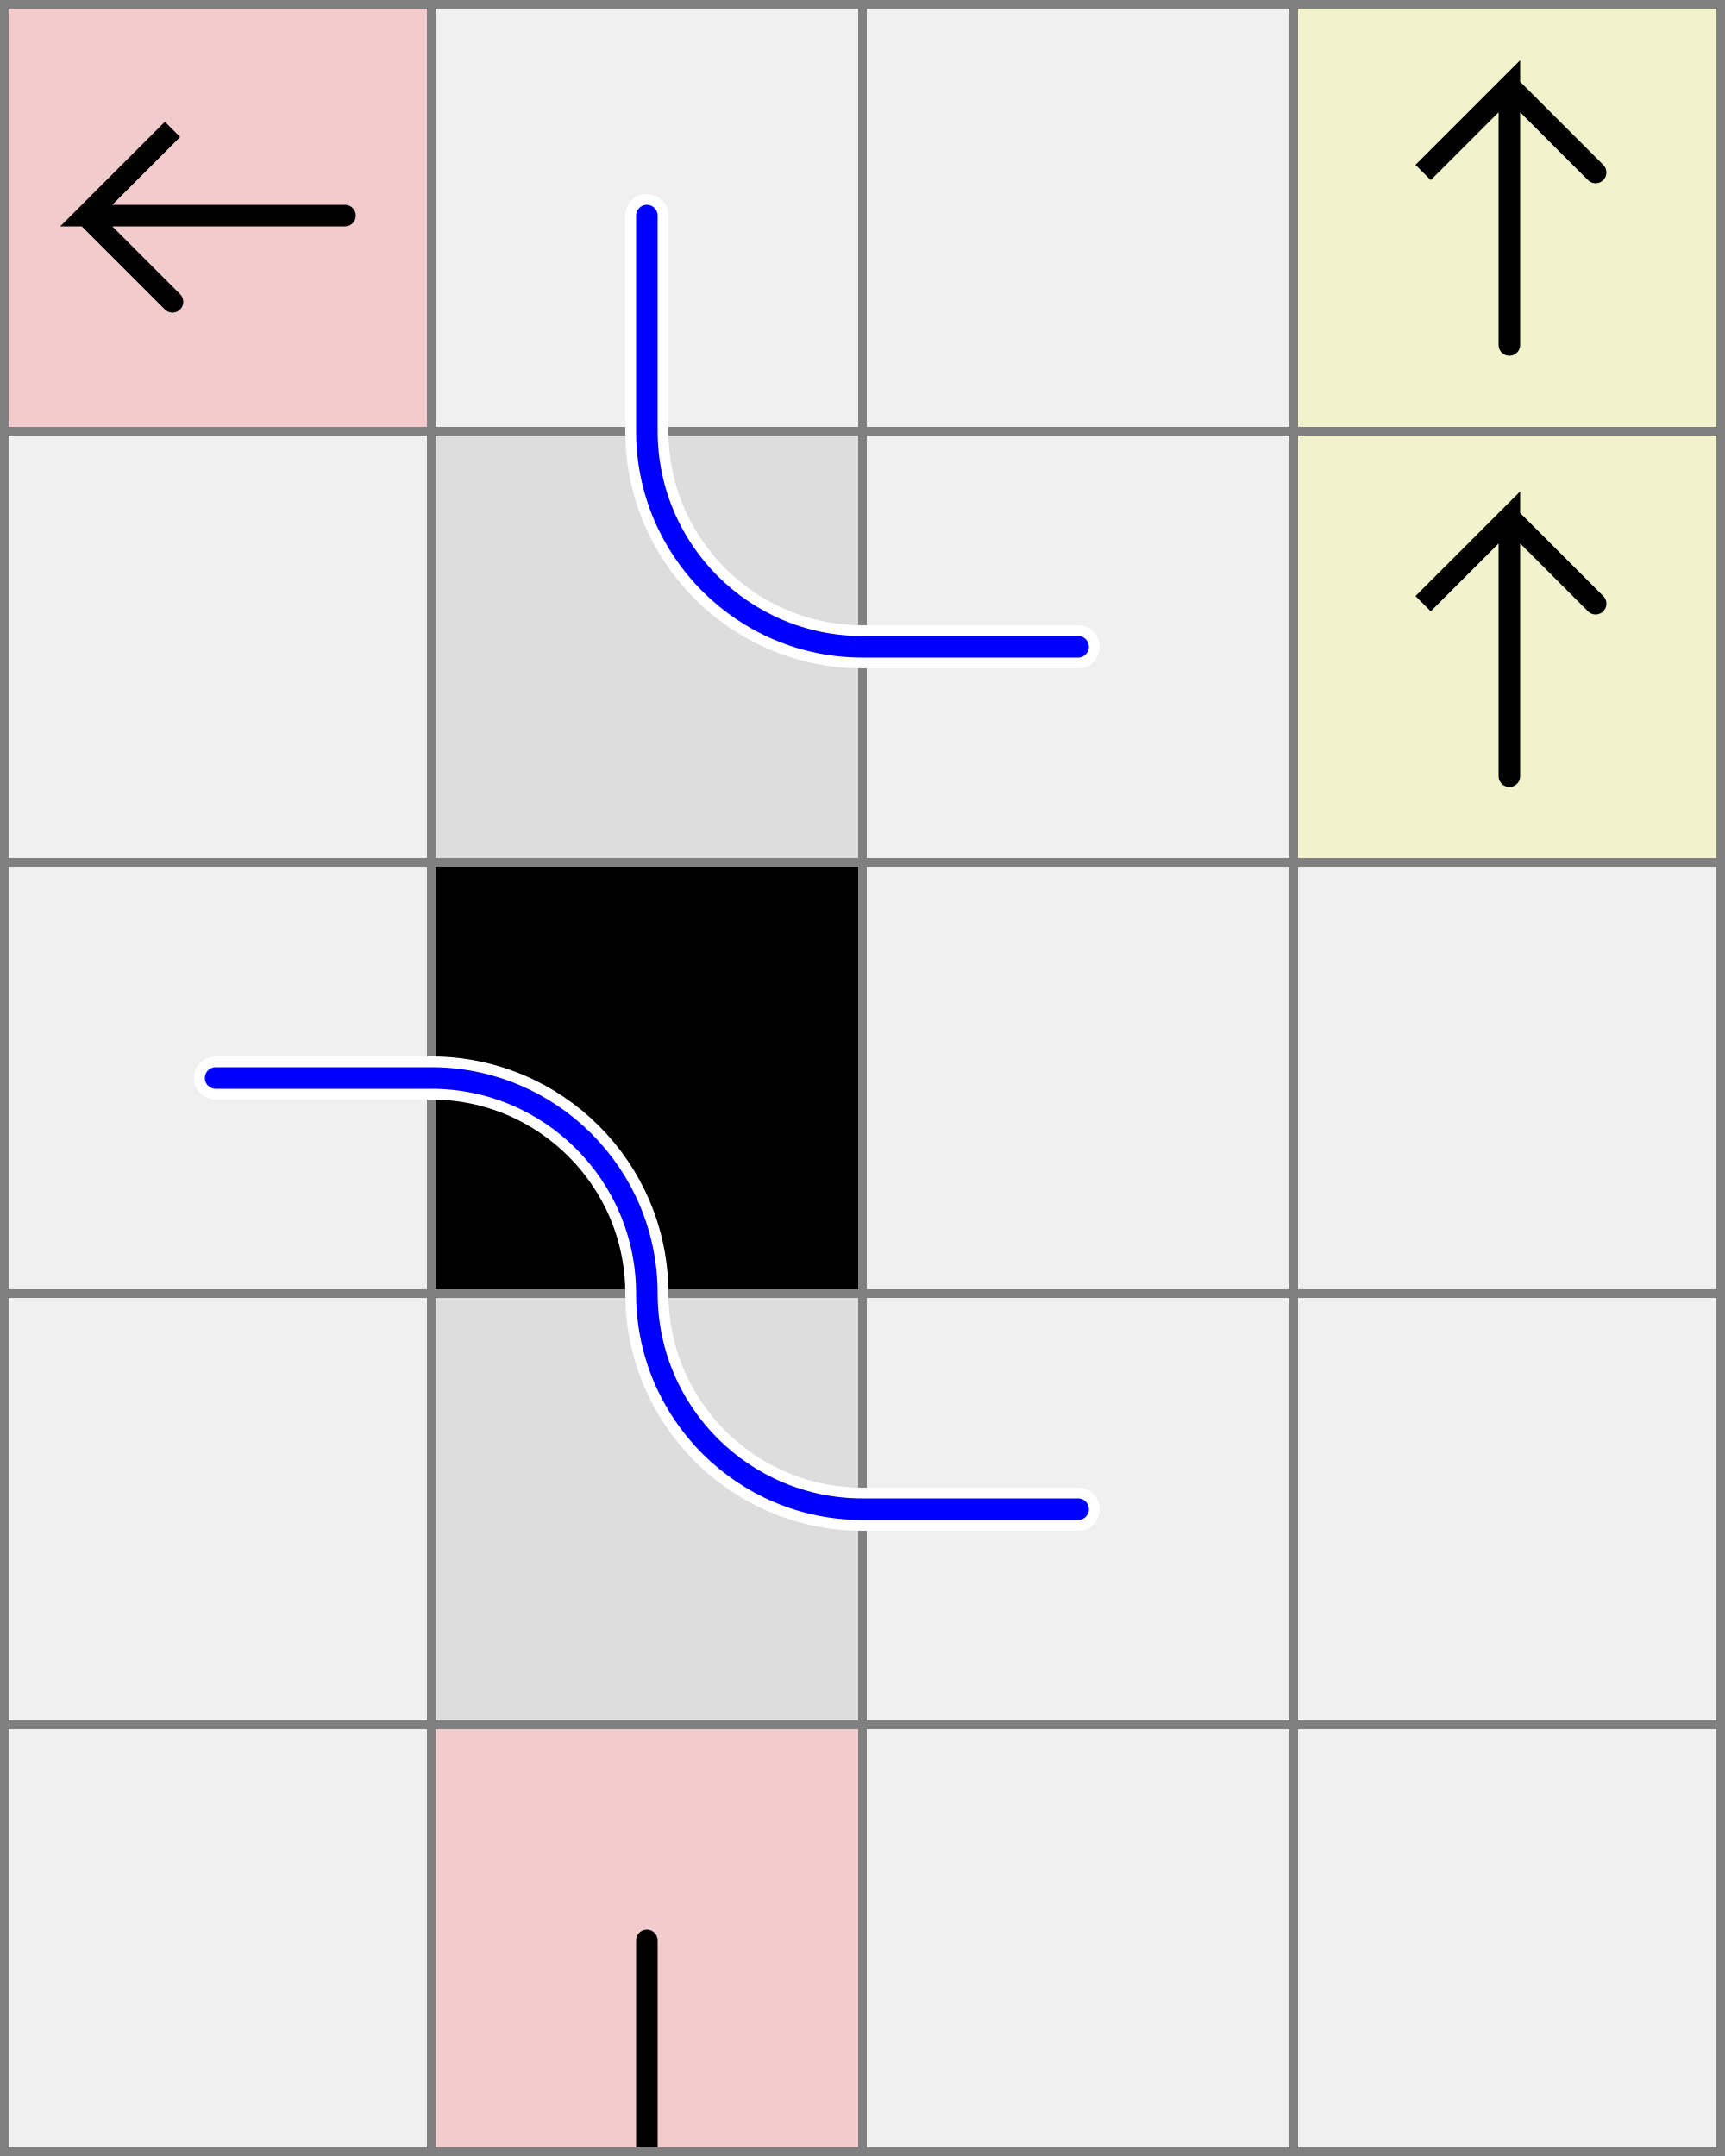
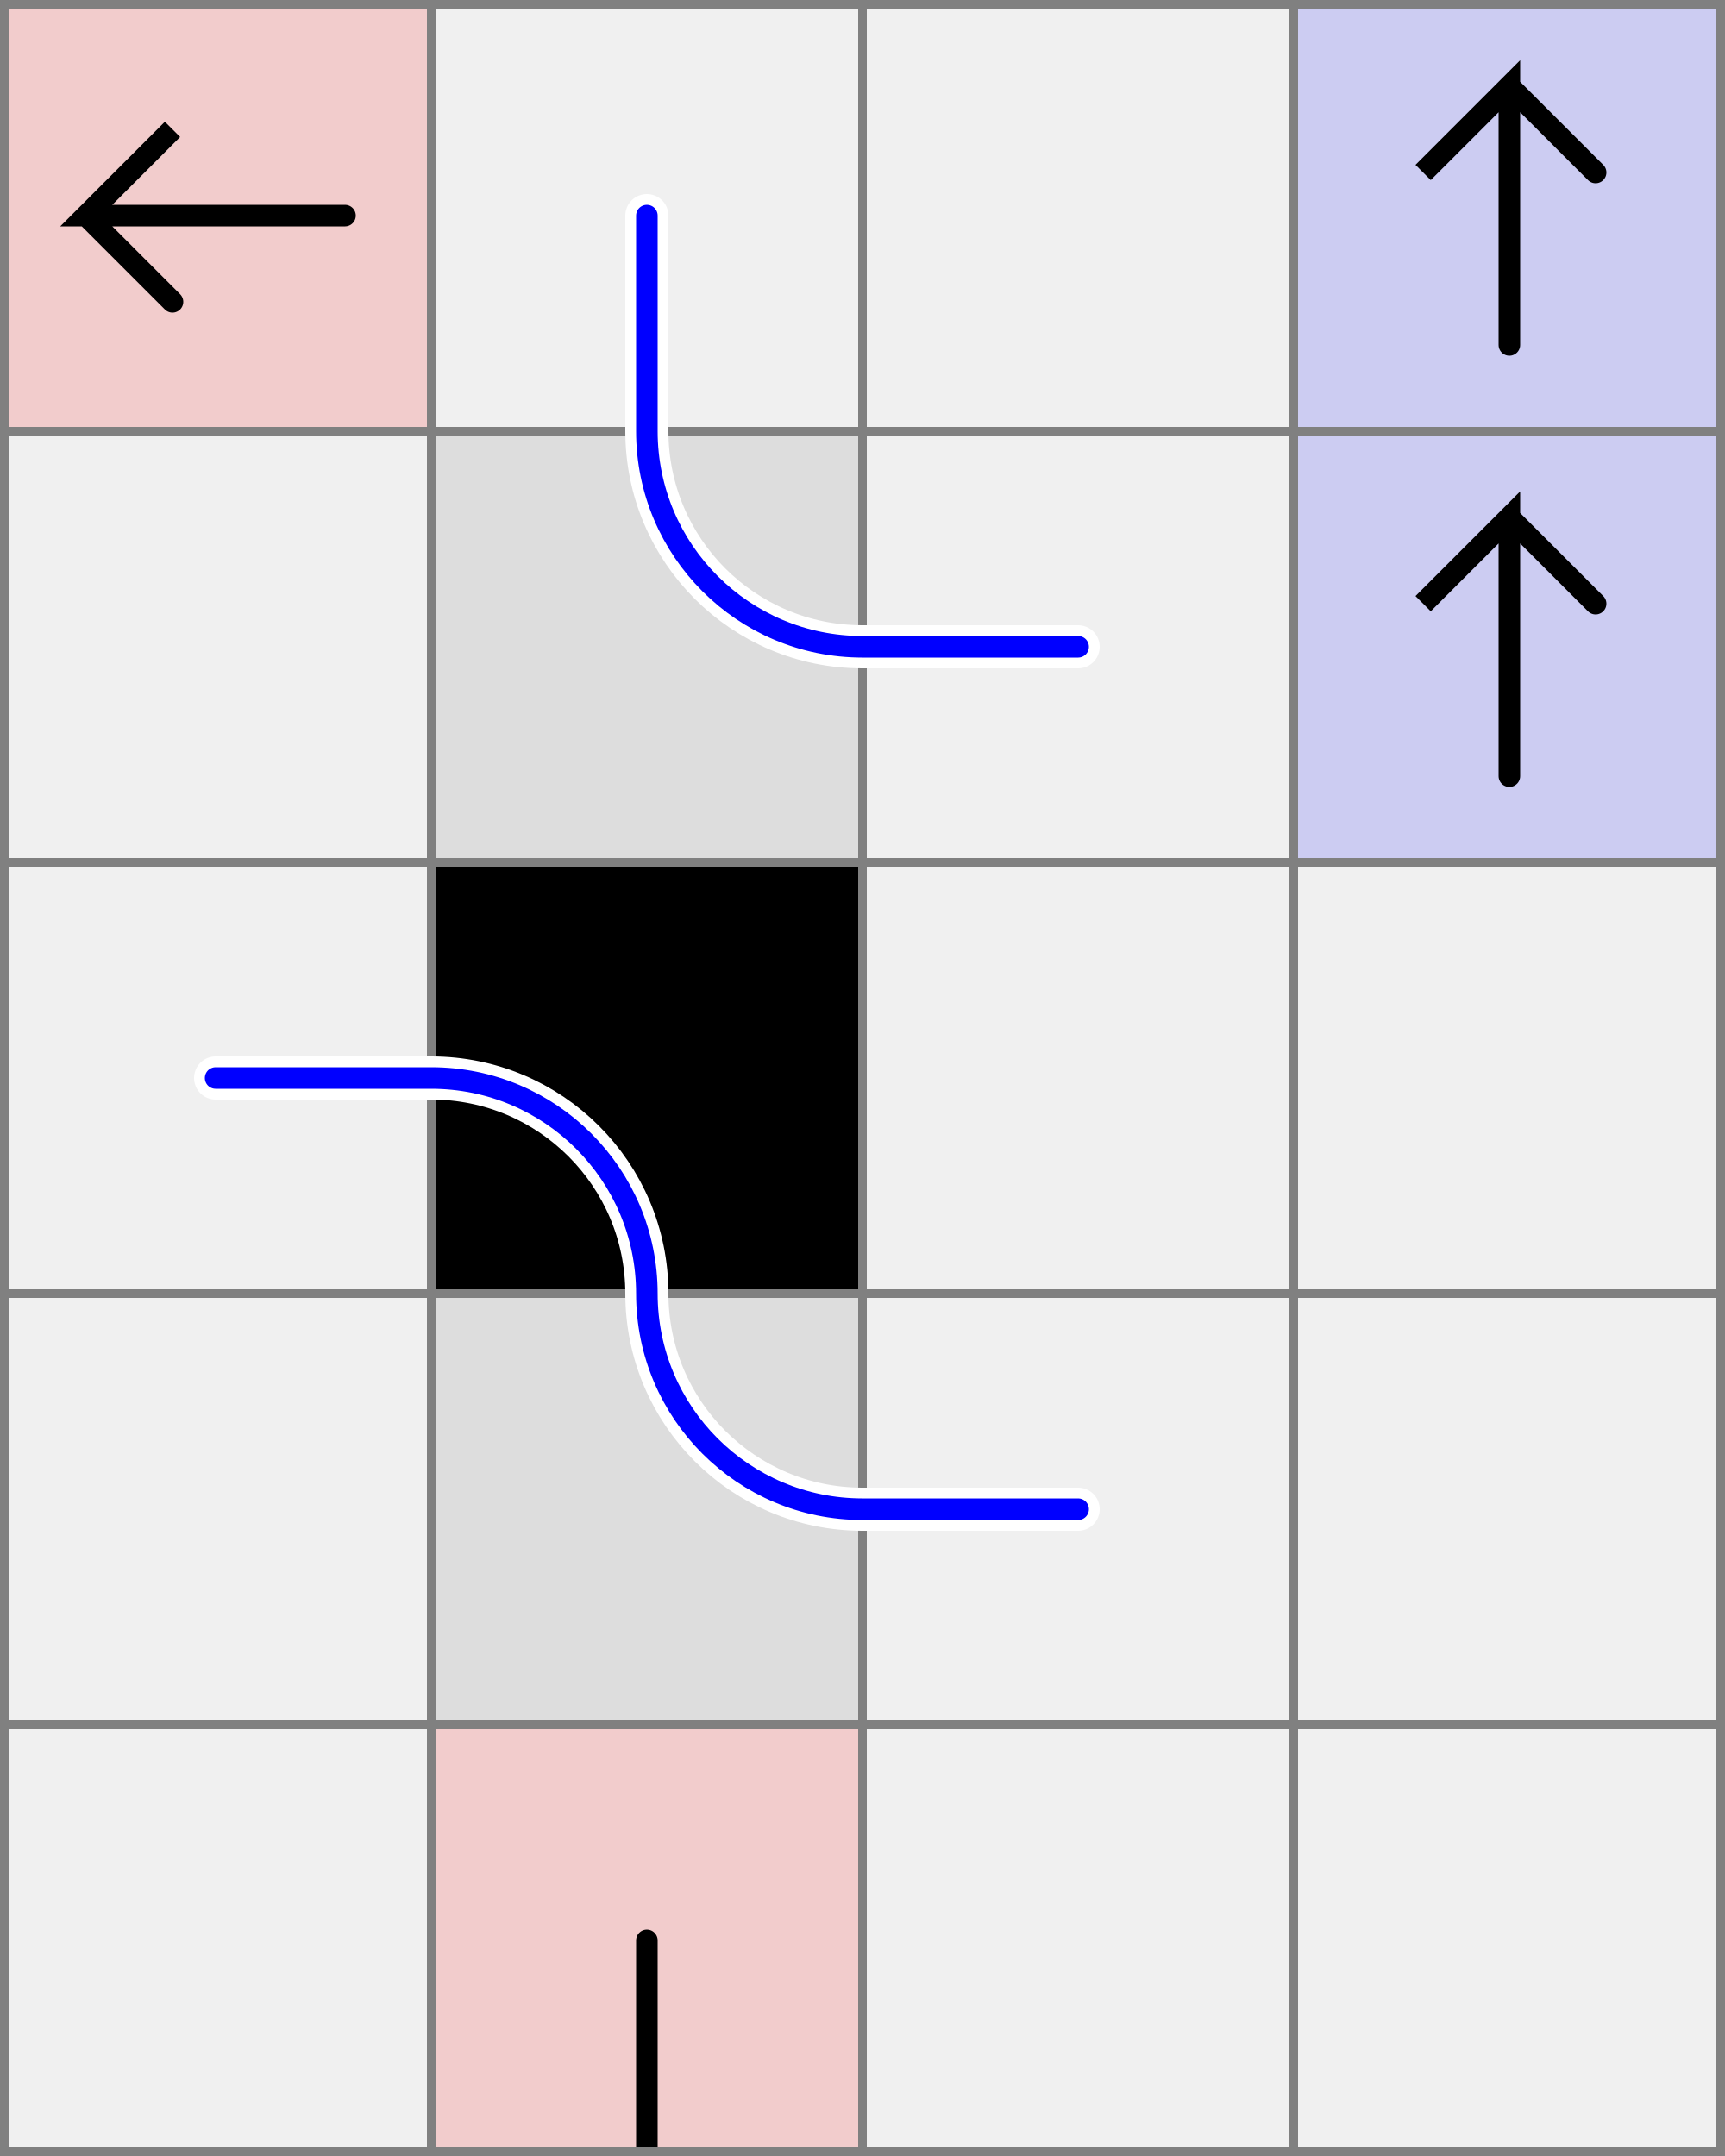
<svg xmlns="http://www.w3.org/2000/svg" viewBox="0 0 4 5">
  <style>
		svg { background-color: white; }
	</style>
  <path d="M 0 0 h 1 v 1 h -1 z" fill="#ff0000" fill-opacity="0.15" />
  <path d="M 0.8 0.5 h -0.6 l 0.2 -0.2 l -0.2 0.2 l 0.2 0.2" fill="white" fill-opacity="0" stroke="black" stroke-width="0.05" stroke-linecap="round" />
  <path d="M 1 3 h 1 v 1 h -1 z" fill="#dddddd" fill-opacity="1" />
  <path d="M 1 2 h 1 v 1 h -1 z" fill="#000000" fill-opacity="1" />
  <path d="M 1 1 h 1 v 1 h -1 z" fill="#dddddd" fill-opacity="1" />
-   <path d="M 3 0 h 1 v 1 h -1 z" fill="#ffff00" fill-opacity="0.15" />
+   <path d="M 3 0 h 1 v 1 h -1 z" fill="#0000ff" fill-opacity="0.15" />
  <path d="M 3.5 0.8 v -0.6 l -0.2 0.2 l 0.2 -0.2 l 0.2 0.2" fill="white" fill-opacity="0" stroke="black" stroke-width="0.05" stroke-linecap="round" />
-   <path d="M 3 1 h 1 v 1 h -1 z" fill="#ffff00" fill-opacity="0.15" />
+   <path d="M 3 1 h 1 v 1 h -1 z" fill="#0000ff" fill-opacity="0.15" />
  <path d="M 3.5 1.8 v -0.6 l -0.2 0.2 l 0.2 -0.2 l 0.2 0.2" fill="white" fill-opacity="0" stroke="black" stroke-width="0.05" stroke-linecap="round" />
  <path d="M 1 4 h 1 v 1 h -1 z" fill="#ff0000" fill-opacity="0.15" />
  <path d="M 1.5 5 v -0.5" fill="white" fill-opacity="0" stroke="black" stroke-width="0.05" stroke-linecap="round" />
  <path d="M 1 5 h 1 v 1 h -1 z" fill="#ff0000" fill-opacity="0.15" />
  <path d="M 1.5 5 v 0.5" fill="white" fill-opacity="0" stroke="black" stroke-width="0.05" stroke-linecap="round" />
  <path fill="transparent" stroke="gray" stroke-width="0.02" d="M 0.01 0 v 5" />
  <path fill="transparent" stroke="gray" stroke-width="0.02" d="M 1 0 v 5" />
  <path fill="transparent" stroke="gray" stroke-width="0.02" d="M 2 0 v 5" />
  <path fill="transparent" stroke="gray" stroke-width="0.02" d="M 3 0 v 5" />
  <path fill="transparent" stroke="gray" stroke-width="0.02" d="M 3.99 0 v 5" />
  <path fill="transparent" stroke="gray" stroke-width="0.02" d="M 0 0.01 h 4" />
  <path fill="transparent" stroke="gray" stroke-width="0.02" d="M 0 1 h 4" />
  <path fill="transparent" stroke="gray" stroke-width="0.02" d="M 0 2 h 4" />
  <path fill="transparent" stroke="gray" stroke-width="0.02" d="M 0 3 h 4" />
  <path fill="transparent" stroke="gray" stroke-width="0.02" d="M 0 4 h 4" />
  <path fill="transparent" stroke="gray" stroke-width="0.02" d="M 0 4.99 h 4" />
  <path d="  M 1.5 0.5  v 0.5  a 0.5 0.5 0 0 0 0.5 0.5  h 0.5" fill="white" fill-opacity="0" stroke="white" stroke-width="0.1" stroke-linecap="round" />
  <path d="  M 1.5 0.5  v 0.5  a 0.5 0.5 0 0 0 0.5 0.5  h 0.5" fill="white" fill-opacity="0" stroke="blue" stroke-width="0.05" stroke-linecap="round" />
  <path d="  M 0.5 2.5  h 0.5  a 0.5 0.5 0 0 1 0.5 0.5  a 0.5 0.5 0 0 0 0.5 0.5  h 0.5" fill="white" fill-opacity="0" stroke="white" stroke-width="0.1" stroke-linecap="round" />
  <path d="  M 0.5 2.5  h 0.5  a 0.5 0.5 0 0 1 0.5 0.5  a 0.5 0.5 0 0 0 0.5 0.5  h 0.5" fill="white" fill-opacity="0" stroke="blue" stroke-width="0.05" stroke-linecap="round" />
</svg>
